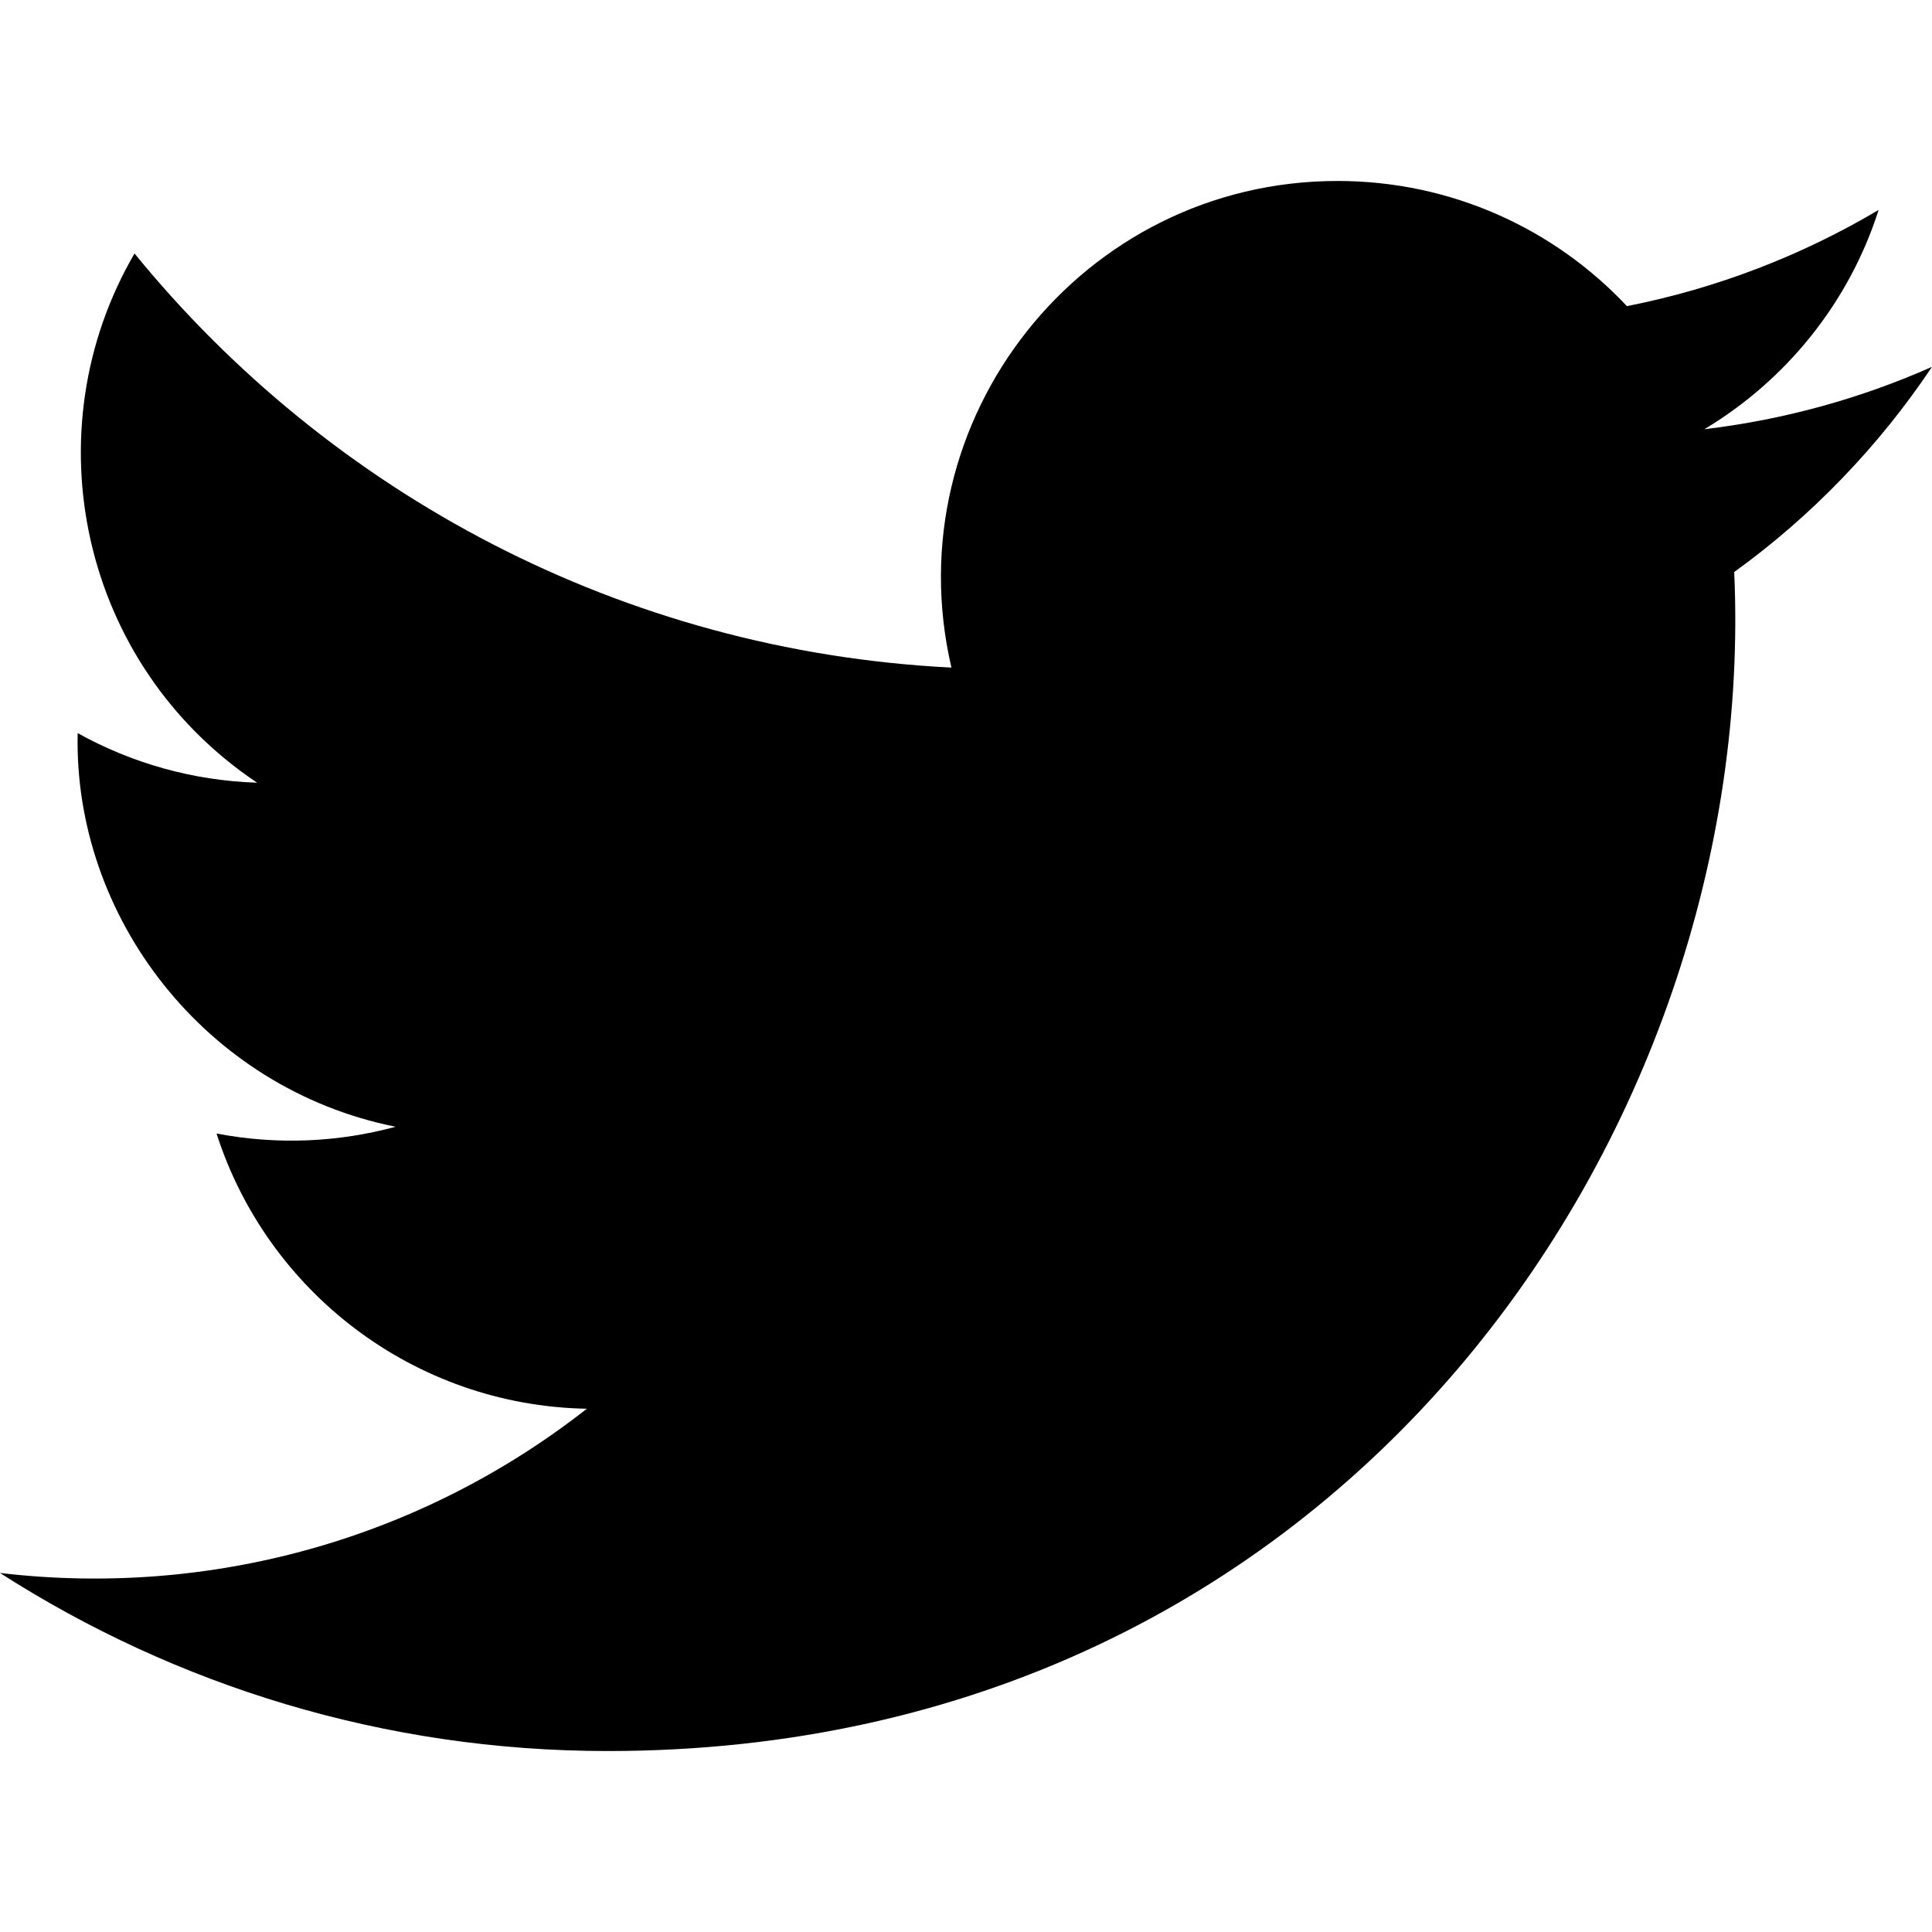
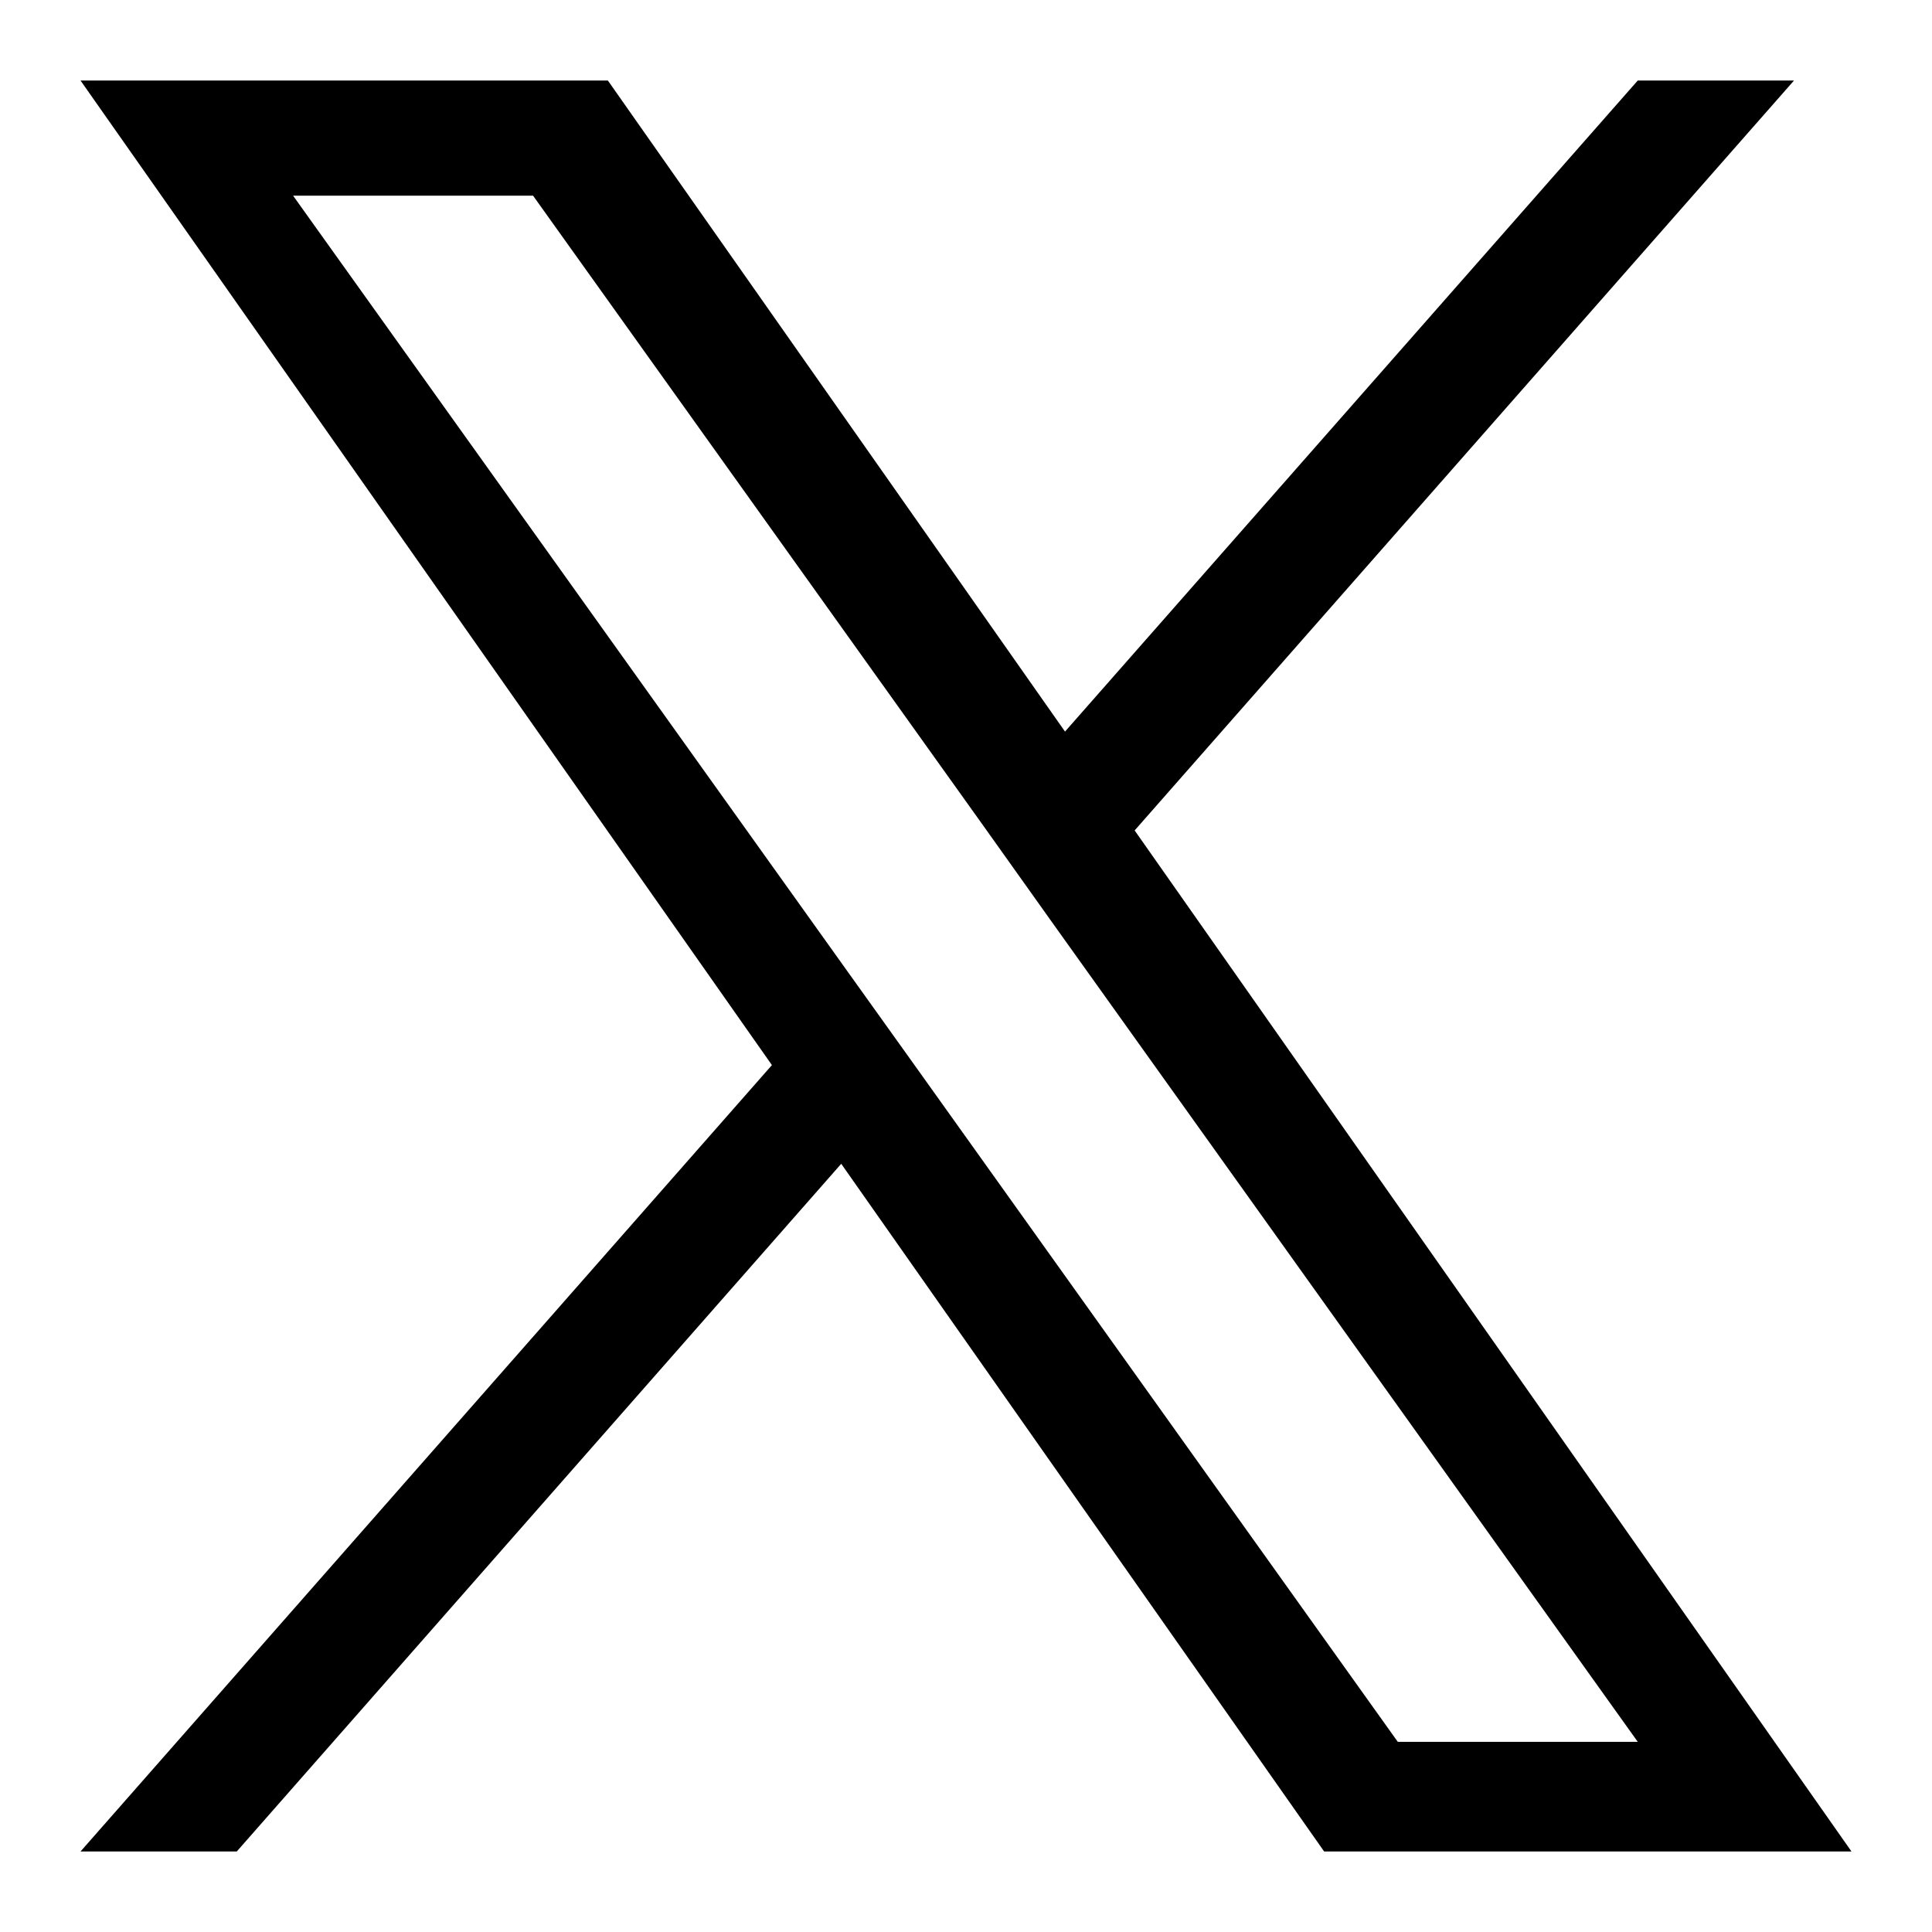
- <svg xmlns="http://www.w3.org/2000/svg" viewBox="0 0 24 24">
-   <path d="M24 4.557c-.883.392-1.832.656-2.828.775 1.017-.609 1.798-1.574 2.165-2.724-.951.564-2.005.974-3.127 1.195-.897-.957-2.178-1.555-3.594-1.555-3.179 0-5.515 2.966-4.797 6.045-4.091-.205-7.719-2.165-10.148-5.144-1.29 2.213-.669 5.108 1.523 6.574-.806-.026-1.566-.247-2.229-.616-.054 2.281 1.581 4.415 3.949 4.89-.693.188-1.452.232-2.224.084.626 1.956 2.444 3.379 4.6 3.419-2.07 1.623-4.678 2.348-7.29 2.04 2.179 1.397 4.768 2.212 7.548 2.212 9.142 0 14.307-7.721 13.995-14.646.962-.695 1.797-1.562 2.457-2.549z" />
+ <svg xmlns="http://www.w3.org/2000/svg" version="1.1" id="Layer_1" viewBox="0 0 24 24" style="enable-background:new 0 0 24 24;" xml:space="preserve">
+   <path d="M14.095,10.316L22.286,1h-1.941l-7.115,8.088L7.551,1H1l8.589,12.231L1,23h1.941  l7.509-8.543L16.449,23H23L14.095,10.316z M11.437,13.338l-0.872-1.219l-6.924-9.688h2.981  l5.59,7.822l0.868,1.219l7.265,10.166h-2.981L11.437,13.338z" />
</svg>
